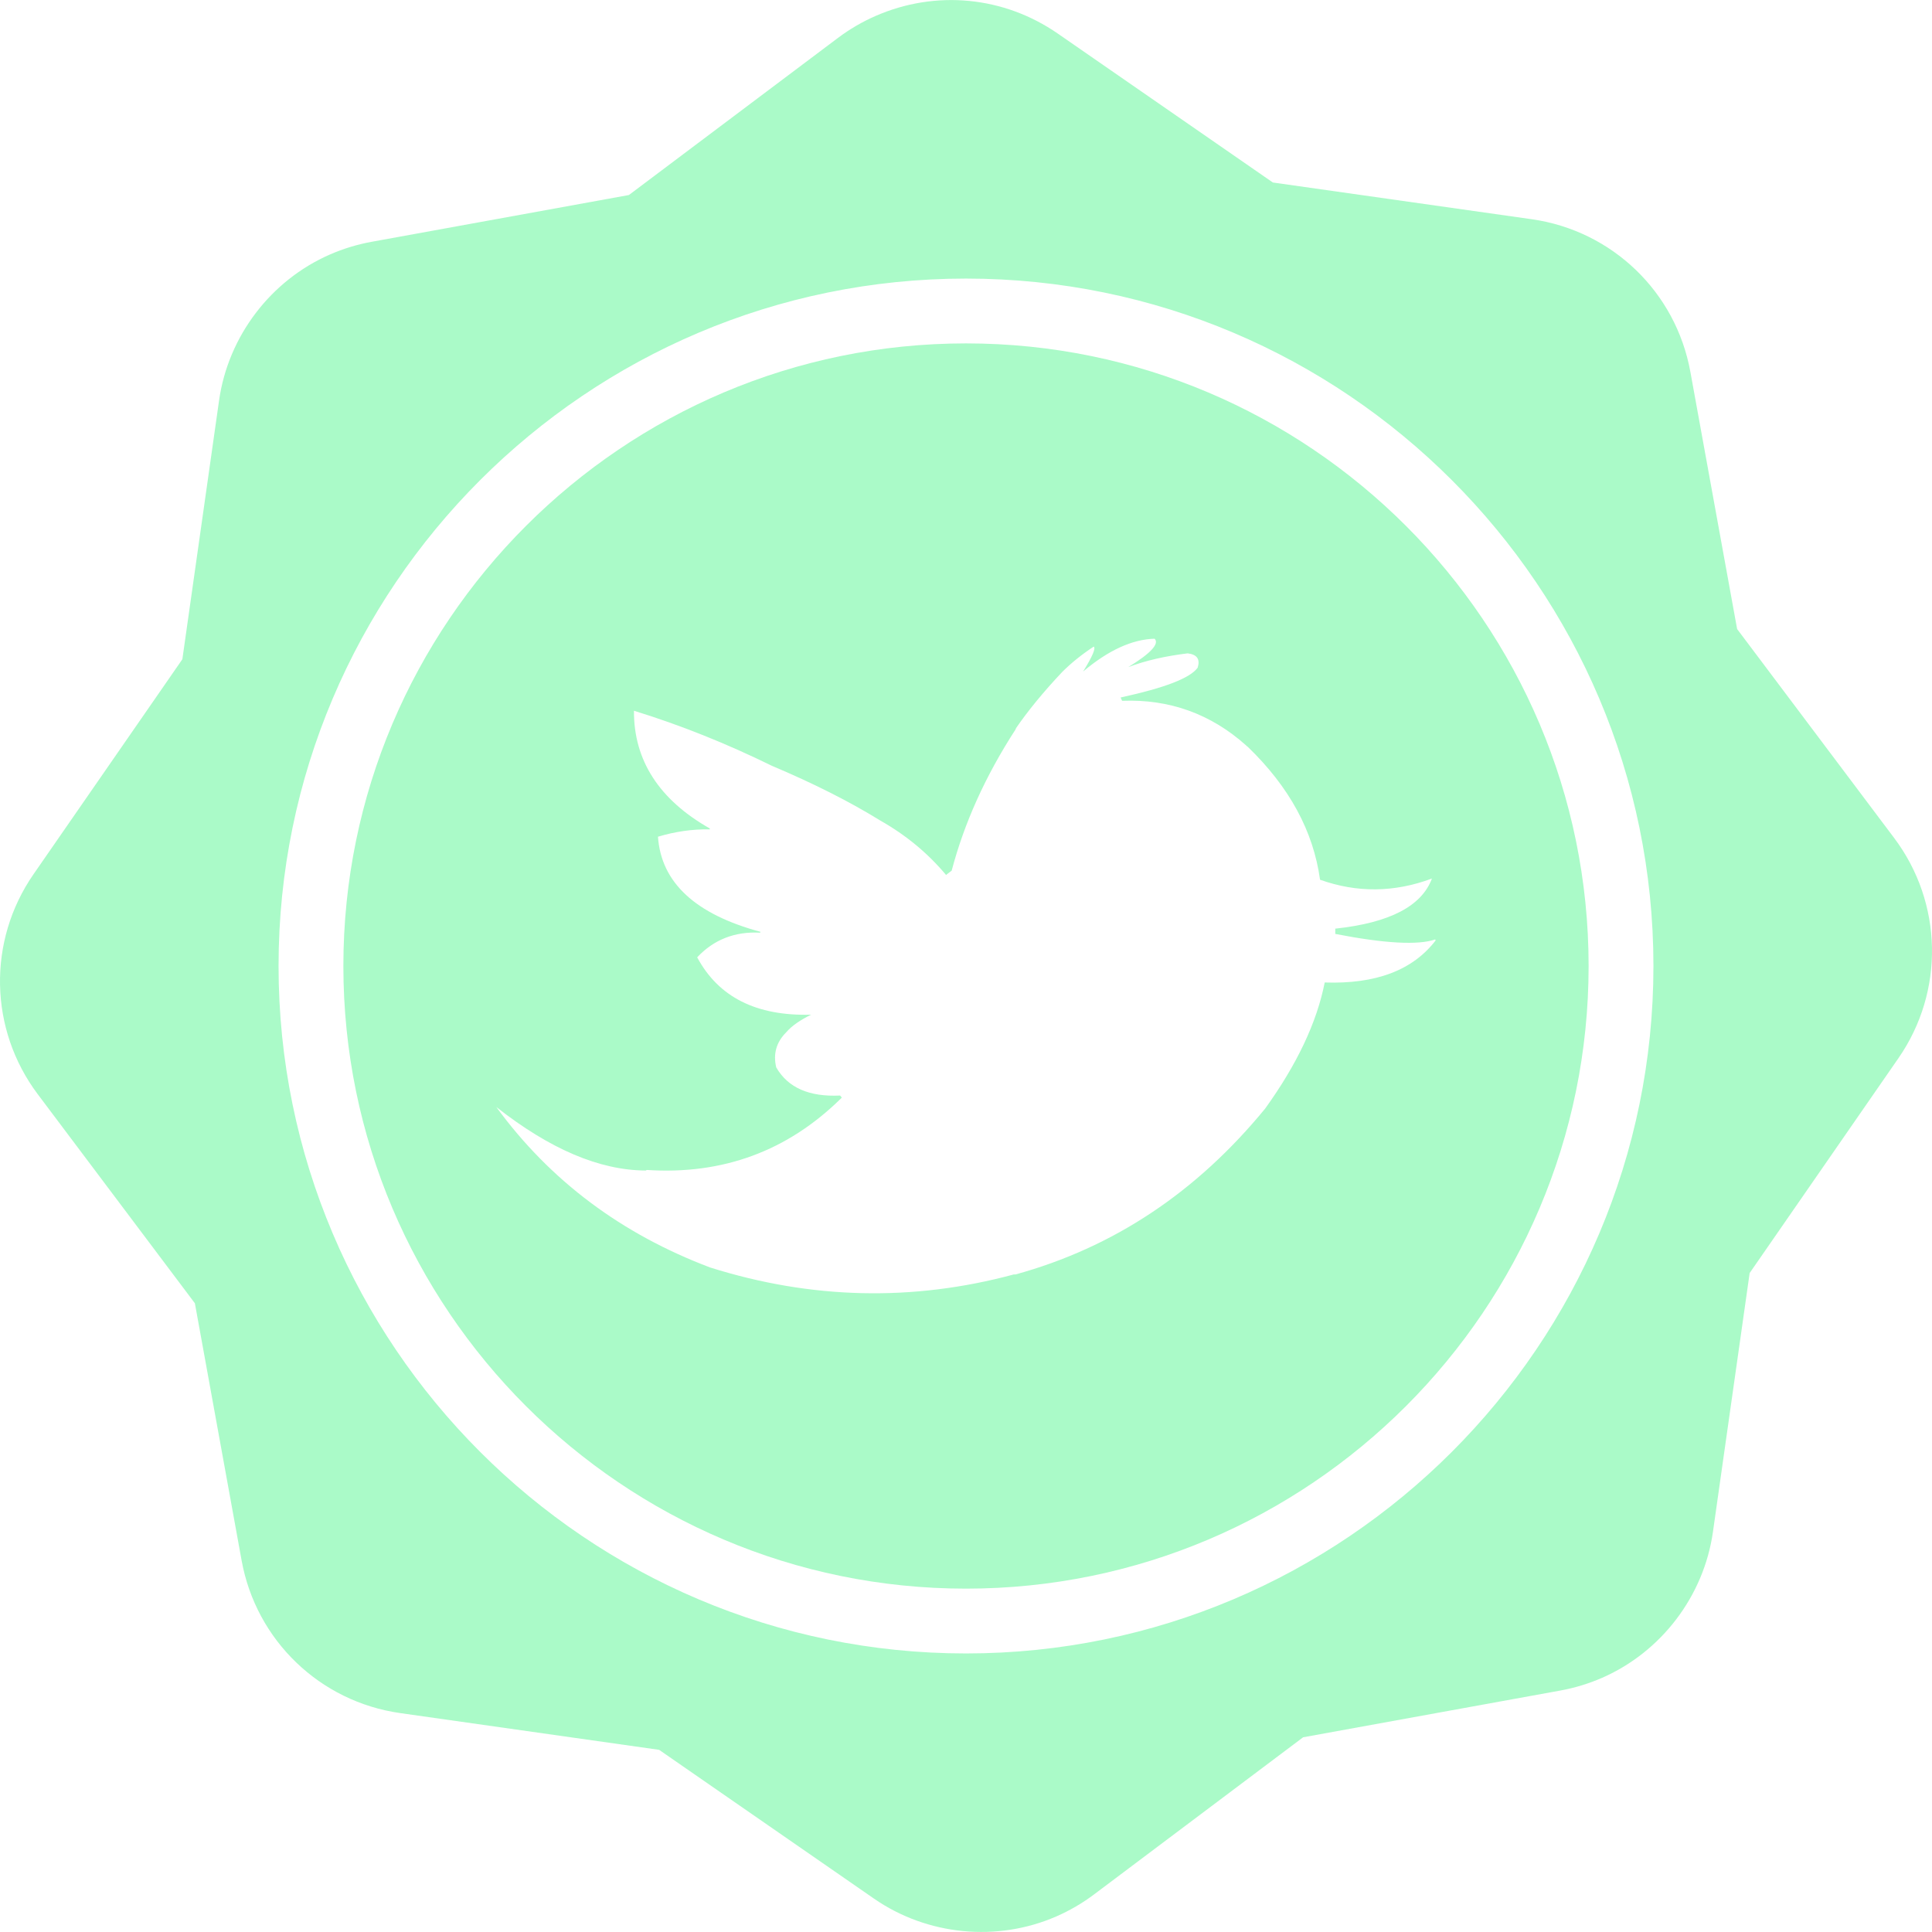
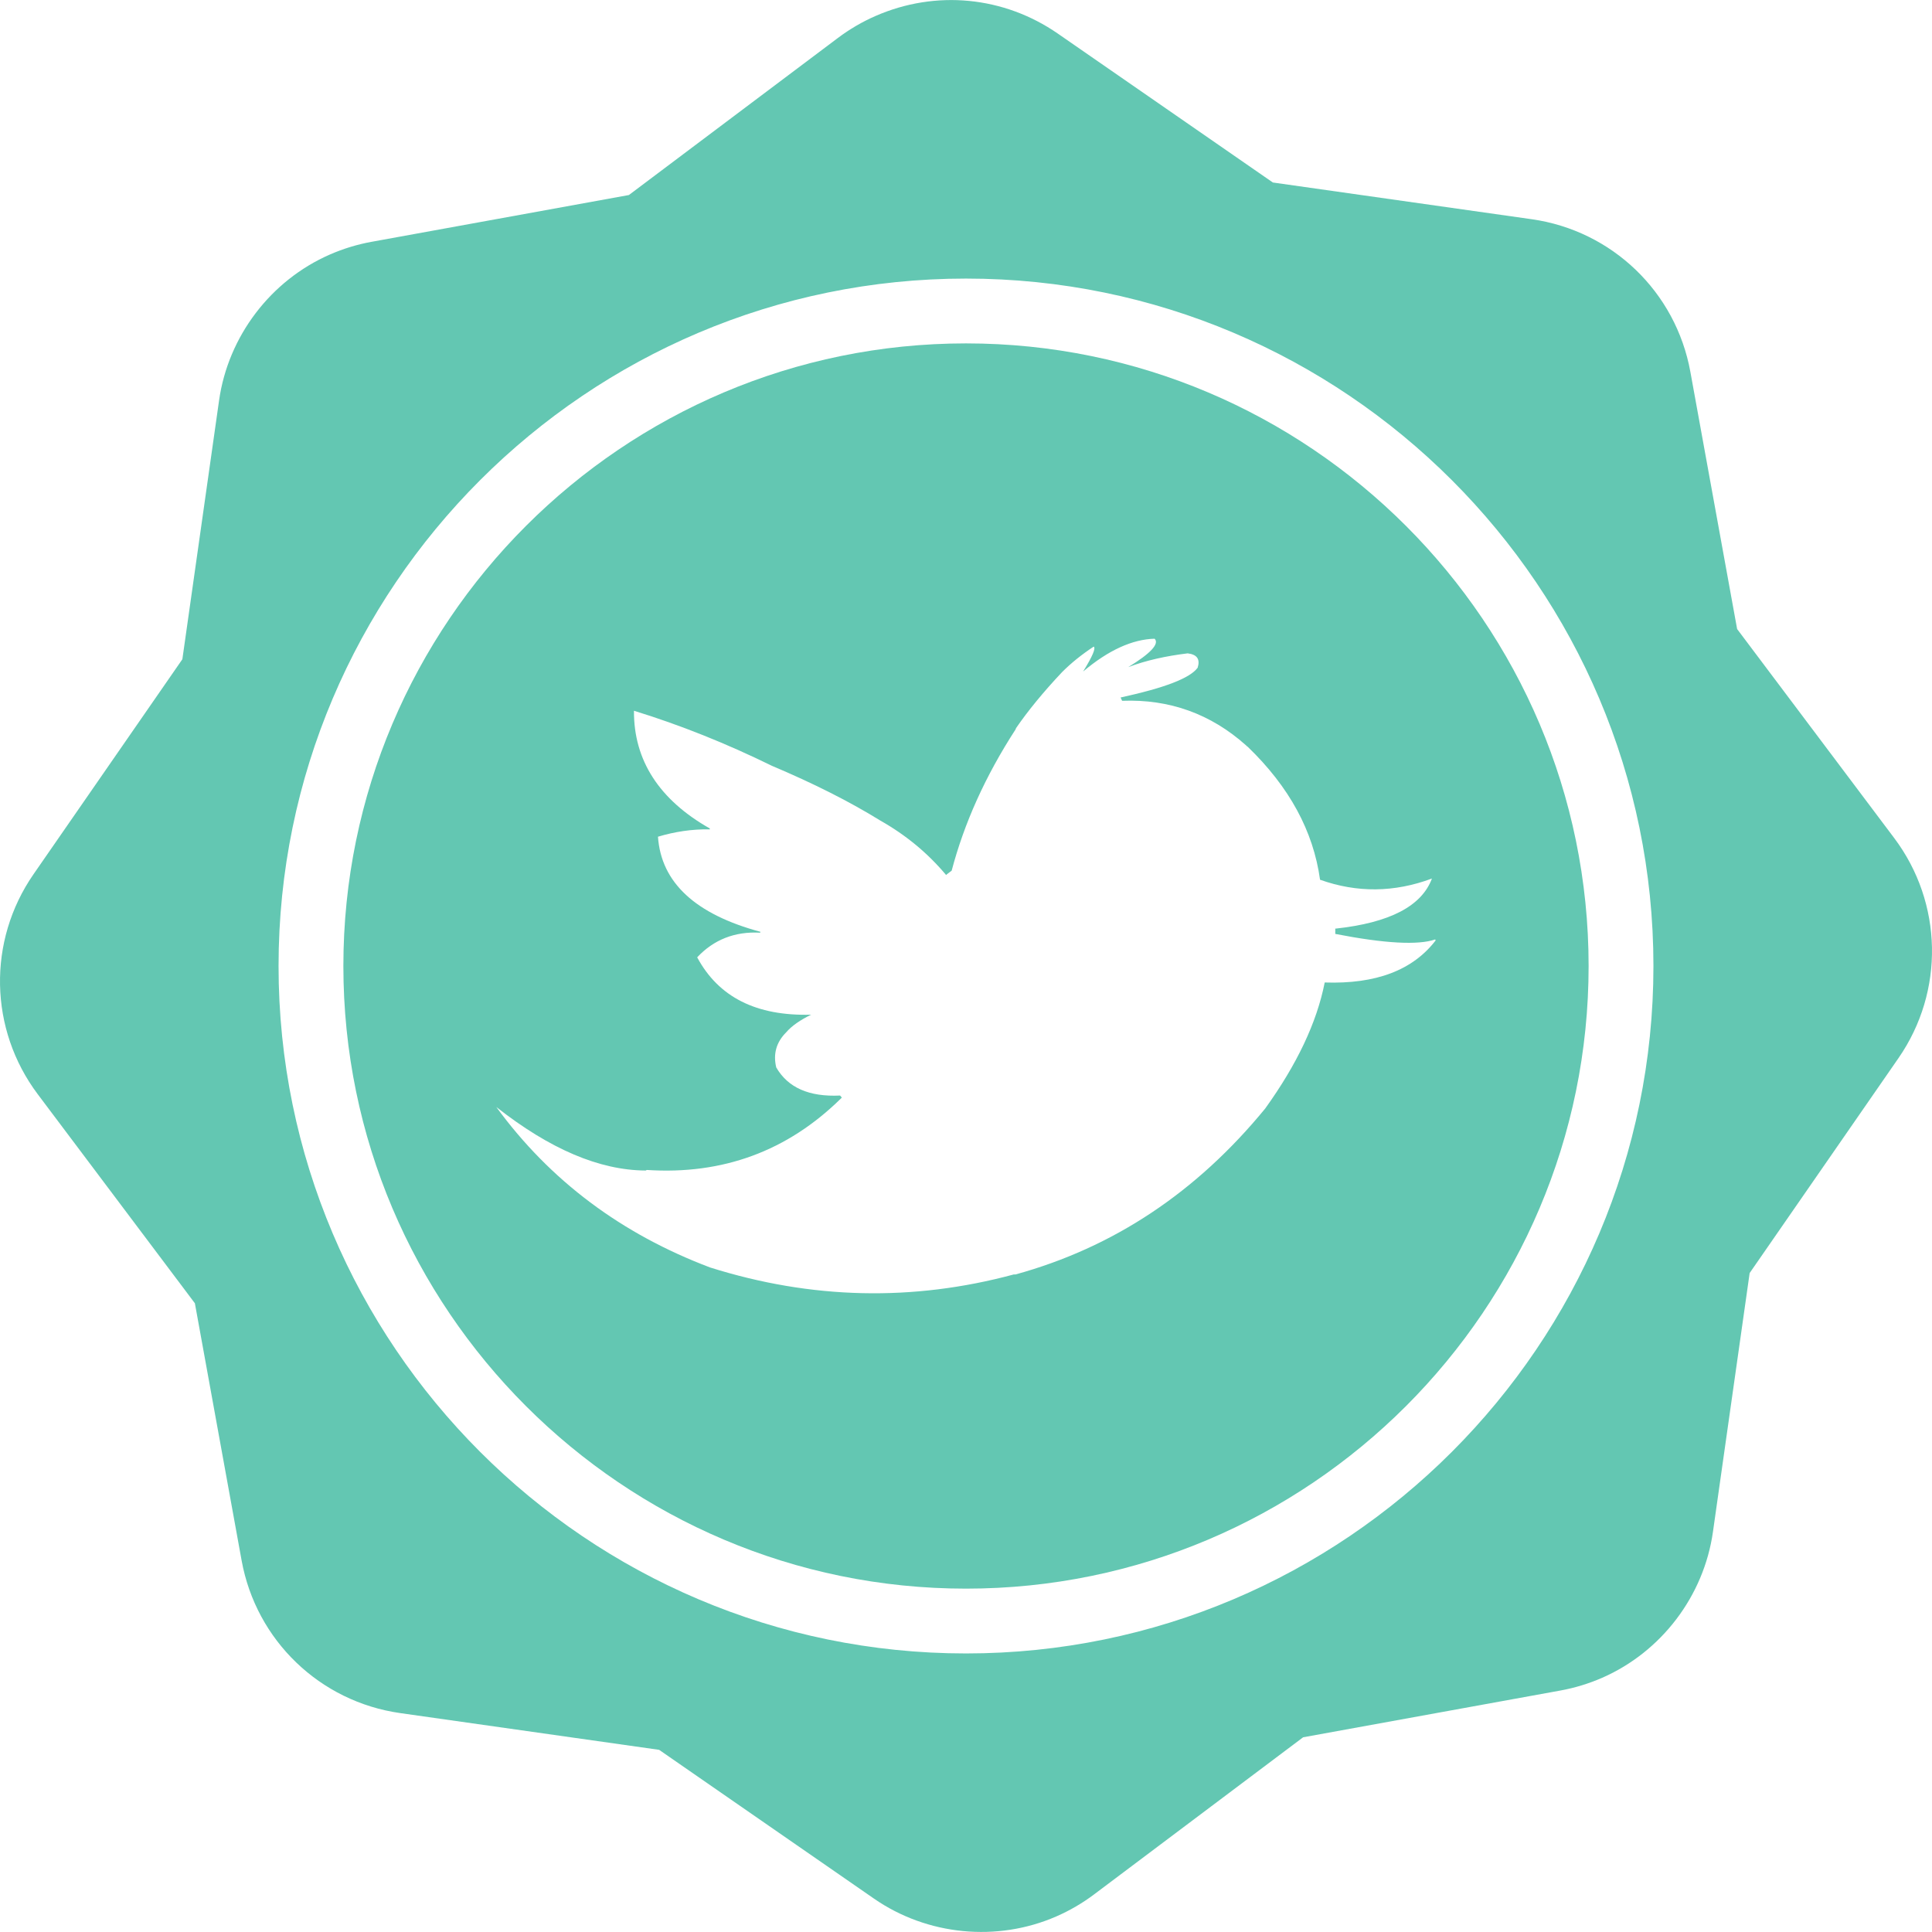
<svg xmlns="http://www.w3.org/2000/svg" version="1.1" id="Capa_1" x="0px" y="0px" width="512px" height="512px" viewBox="0 0 556.665 556.665" style="enable-background:new 0 0 556.665 556.665;" xml:space="preserve">
  <g>
    <g>
-       <path d="M545.783,241.475l-45.267-60.229l-13.474-74.122c-4.184-23.004-22.54-40.669-45.702-43.958L366.75,52.582L304.814,9.696    C289.254-1.079,269.614-2.982,252.27,4.601c-3.834,1.675-7.478,3.801-10.843,6.331l-60.225,45.262l-74.127,13.474    c-4.138,0.751-8.177,1.988-12.016,3.663c-17.08,7.465-29.316,23.574-31.936,42.031l-10.579,74.588l-42.89,61.948    c-13.311,19.222-12.816,44.698,1.23,63.391l45.267,60.222l13.468,74.125c4.184,23.007,22.54,40.669,45.699,43.957l74.596,10.584    l61.93,42.886c15.33,10.609,35.463,12.572,52.545,5.1c3.843-1.678,7.498-3.811,10.849-6.332l60.231-45.268l74.13-13.474    c4.133-0.751,8.172-1.988,12.014-3.661c17.077-7.467,29.313-23.57,31.934-42.035l10.578-74.592l42.891-61.94    C560.324,285.634,559.821,260.159,545.783,241.475z M278.331,476.405c-109.22,0-198.071-88.852-198.071-198.068    c0-109.22,88.852-198.071,198.071-198.071s198.071,88.851,198.071,198.071C476.402,387.554,387.551,476.405,278.331,476.405z" fill="#AAFAC8" />
-       <path d="M278.331,98.941c-98.915,0-179.396,80.473-179.396,179.396c0,98.913,80.476,179.396,179.396,179.396    c98.92,0,179.394-80.483,179.394-179.396C457.725,179.415,377.246,98.941,278.331,98.941z M413.503,270.684l0.161,0.261    c-6.582,8.601-17.218,12.638-31.976,12.136c-2.283,11.578-8.021,23.627-17.129,36.293c-19.744,24.114-43.703,40.068-71.971,47.835    h-0.502c-29.106,7.845-58.306,7.183-87.498-2.019c-25.481-9.627-46.067-24.975-61.591-46.236    c15.441,12.143,29.699,18.223,43.028,18.311l0.334-0.166c21.857,1.43,40.506-5.411,55.947-20.599    c0.085-0.083,0.168-0.165,0.249-0.254l-0.502-0.59c-8.945,0.425-15.022-2.273-18.396-8.099c-0.927-3.868,0-7.25,2.874-10.123    c1.608-1.869,4.046-3.537,7.174-5.07c-15.786,0.426-26.665-5.053-32.827-16.53c4.73-5.054,10.801-7.503,18.139-7.1l0.091-0.249    c-18.729-5.054-28.606-14.165-29.528-27.403c4.813-1.449,9.787-2.206,14.936-2.123v-0.253    c-14.602-8.272-21.937-19.656-21.856-33.919c13.414,4.135,26.665,9.448,39.742,15.863c11.977,5.059,22.359,10.289,31.219,15.765    c7.508,4.249,13.75,9.466,18.988,15.711l0.248-0.249l1.344-1.007c3.633-13.759,9.709-27.261,18.393-40.674l0.171-0.424    c3.371-4.898,7.757-10.287,13.251-16.12c2.604-2.609,5.649-5.064,9.108-7.342c0.673,0.424-0.342,2.789-3.045,7.172    c7.265-6.144,14.183-9.279,20.594-9.448c1.439,1.432-1.093,4.215-7.591,8.182c5.142-1.944,10.879-3.208,17.124-3.967    c2.713,0.334,3.64,1.686,2.874,4.138c-2.196,3.021-9.533,5.81-21.936,8.521c-0.082,0-0.17,0-0.253,0.083l0.419,0.93    c13.676-0.526,25.569,3.79,35.688,12.815c0.171,0.168,0.342,0.354,0.513,0.44c11.982,11.555,18.9,24.29,20.832,38.3    c10.631,3.79,21.349,3.71,32.239-0.347c-2.952,7.943-12.153,12.748-27.761,14.434c-0.088-0.075-0.088-0.075-0.088,0v1.527    C398.983,271.862,408.604,272.372,413.503,270.684z" fill="#AAFAC8" />
+       <path d="M545.783,241.475l-45.267-60.229l-13.474-74.122c-4.184-23.004-22.54-40.669-45.702-43.958L366.75,52.582L304.814,9.696    C289.254-1.079,269.614-2.982,252.27,4.601c-3.834,1.675-7.478,3.801-10.843,6.331l-60.225,45.262l-74.127,13.474    c-4.138,0.751-8.177,1.988-12.016,3.663c-17.08,7.465-29.316,23.574-31.936,42.031l-10.579,74.588l-42.89,61.948    c-13.311,19.222-12.816,44.698,1.23,63.391l45.267,60.222l13.468,74.125c4.184,23.007,22.54,40.669,45.699,43.957l74.596,10.584    l61.93,42.886c15.33,10.609,35.463,12.572,52.545,5.1c3.843-1.678,7.498-3.811,10.849-6.332l60.231-45.268l74.13-13.474    c4.133-0.751,8.172-1.988,12.014-3.661c17.077-7.467,29.313-23.57,31.934-42.035l10.578-74.592l42.891-61.94    C560.324,285.634,559.821,260.159,545.783,241.475z M278.331,476.405c-109.22,0-198.071-88.852-198.071-198.068    c0-109.22,88.852-198.071,198.071-198.071s198.071,88.851,198.071,198.071C476.402,387.554,387.551,476.405,278.331,476.405z" fill="#63C7B2" />
+       <path d="M278.331,98.941c-98.915,0-179.396,80.473-179.396,179.396c0,98.913,80.476,179.396,179.396,179.396    c98.92,0,179.394-80.483,179.394-179.396C457.725,179.415,377.246,98.941,278.331,98.941z M413.503,270.684l0.161,0.261    c-6.582,8.601-17.218,12.638-31.976,12.136c-2.283,11.578-8.021,23.627-17.129,36.293c-19.744,24.114-43.703,40.068-71.971,47.835    h-0.502c-29.106,7.845-58.306,7.183-87.498-2.019c-25.481-9.627-46.067-24.975-61.591-46.236    c15.441,12.143,29.699,18.223,43.028,18.311l0.334-0.166c21.857,1.43,40.506-5.411,55.947-20.599    c0.085-0.083,0.168-0.165,0.249-0.254l-0.502-0.59c-8.945,0.425-15.022-2.273-18.396-8.099c-0.927-3.868,0-7.25,2.874-10.123    c1.608-1.869,4.046-3.537,7.174-5.07c-15.786,0.426-26.665-5.053-32.827-16.53c4.73-5.054,10.801-7.503,18.139-7.1l0.091-0.249    c-18.729-5.054-28.606-14.165-29.528-27.403c4.813-1.449,9.787-2.206,14.936-2.123v-0.253    c-14.602-8.272-21.937-19.656-21.856-33.919c13.414,4.135,26.665,9.448,39.742,15.863c11.977,5.059,22.359,10.289,31.219,15.765    c7.508,4.249,13.75,9.466,18.988,15.711l0.248-0.249l1.344-1.007c3.633-13.759,9.709-27.261,18.393-40.674l0.171-0.424    c3.371-4.898,7.757-10.287,13.251-16.12c2.604-2.609,5.649-5.064,9.108-7.342c0.673,0.424-0.342,2.789-3.045,7.172    c7.265-6.144,14.183-9.279,20.594-9.448c1.439,1.432-1.093,4.215-7.591,8.182c5.142-1.944,10.879-3.208,17.124-3.967    c2.713,0.334,3.64,1.686,2.874,4.138c-2.196,3.021-9.533,5.81-21.936,8.521c-0.082,0-0.17,0-0.253,0.083l0.419,0.93    c13.676-0.526,25.569,3.79,35.688,12.815c0.171,0.168,0.342,0.354,0.513,0.44c11.982,11.555,18.9,24.29,20.832,38.3    c10.631,3.79,21.349,3.71,32.239-0.347c-2.952,7.943-12.153,12.748-27.761,14.434c-0.088-0.075-0.088-0.075-0.088,0v1.527    C398.983,271.862,408.604,272.372,413.503,270.684z" fill="#63C7B2" />
    </g>
  </g>
  <g>
</g>
  <g>
</g>
  <g>
</g>
  <g>
</g>
  <g>
</g>
  <g>
</g>
  <g>
</g>
  <g>
</g>
  <g>
</g>
  <g>
</g>
  <g>
</g>
  <g>
</g>
  <g>
</g>
  <g>
</g>
  <g>
</g>
</svg>
